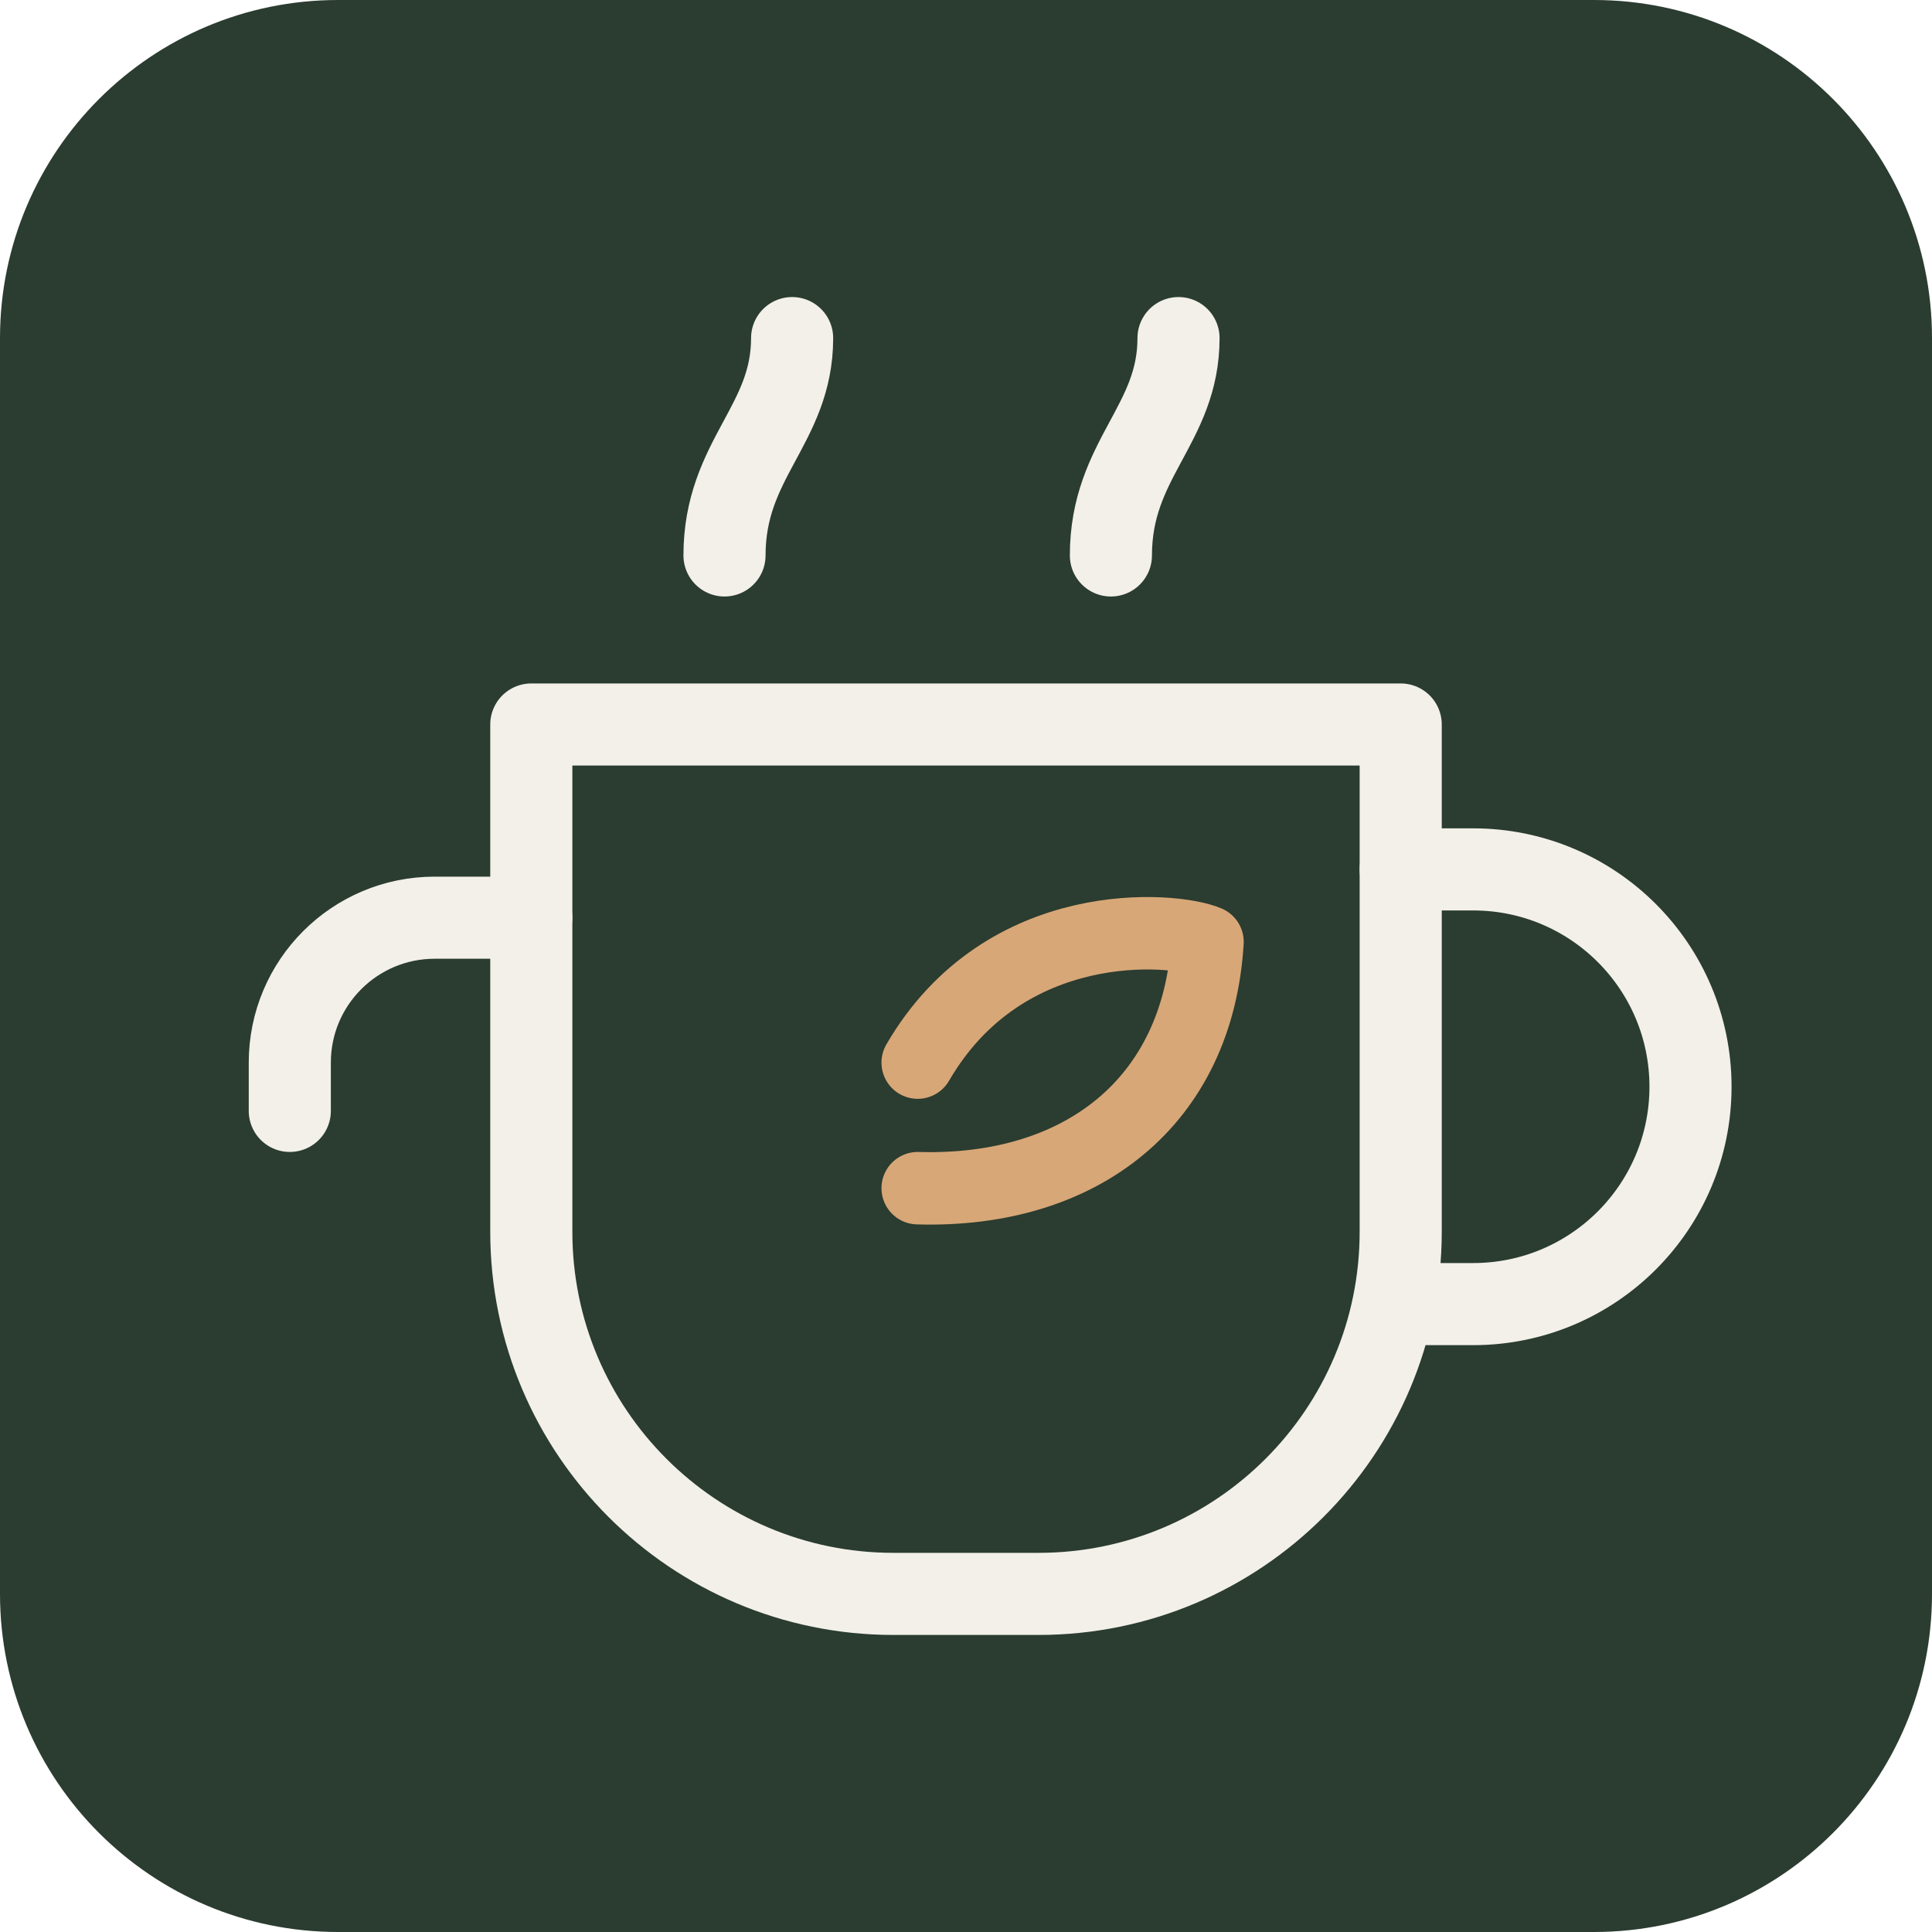
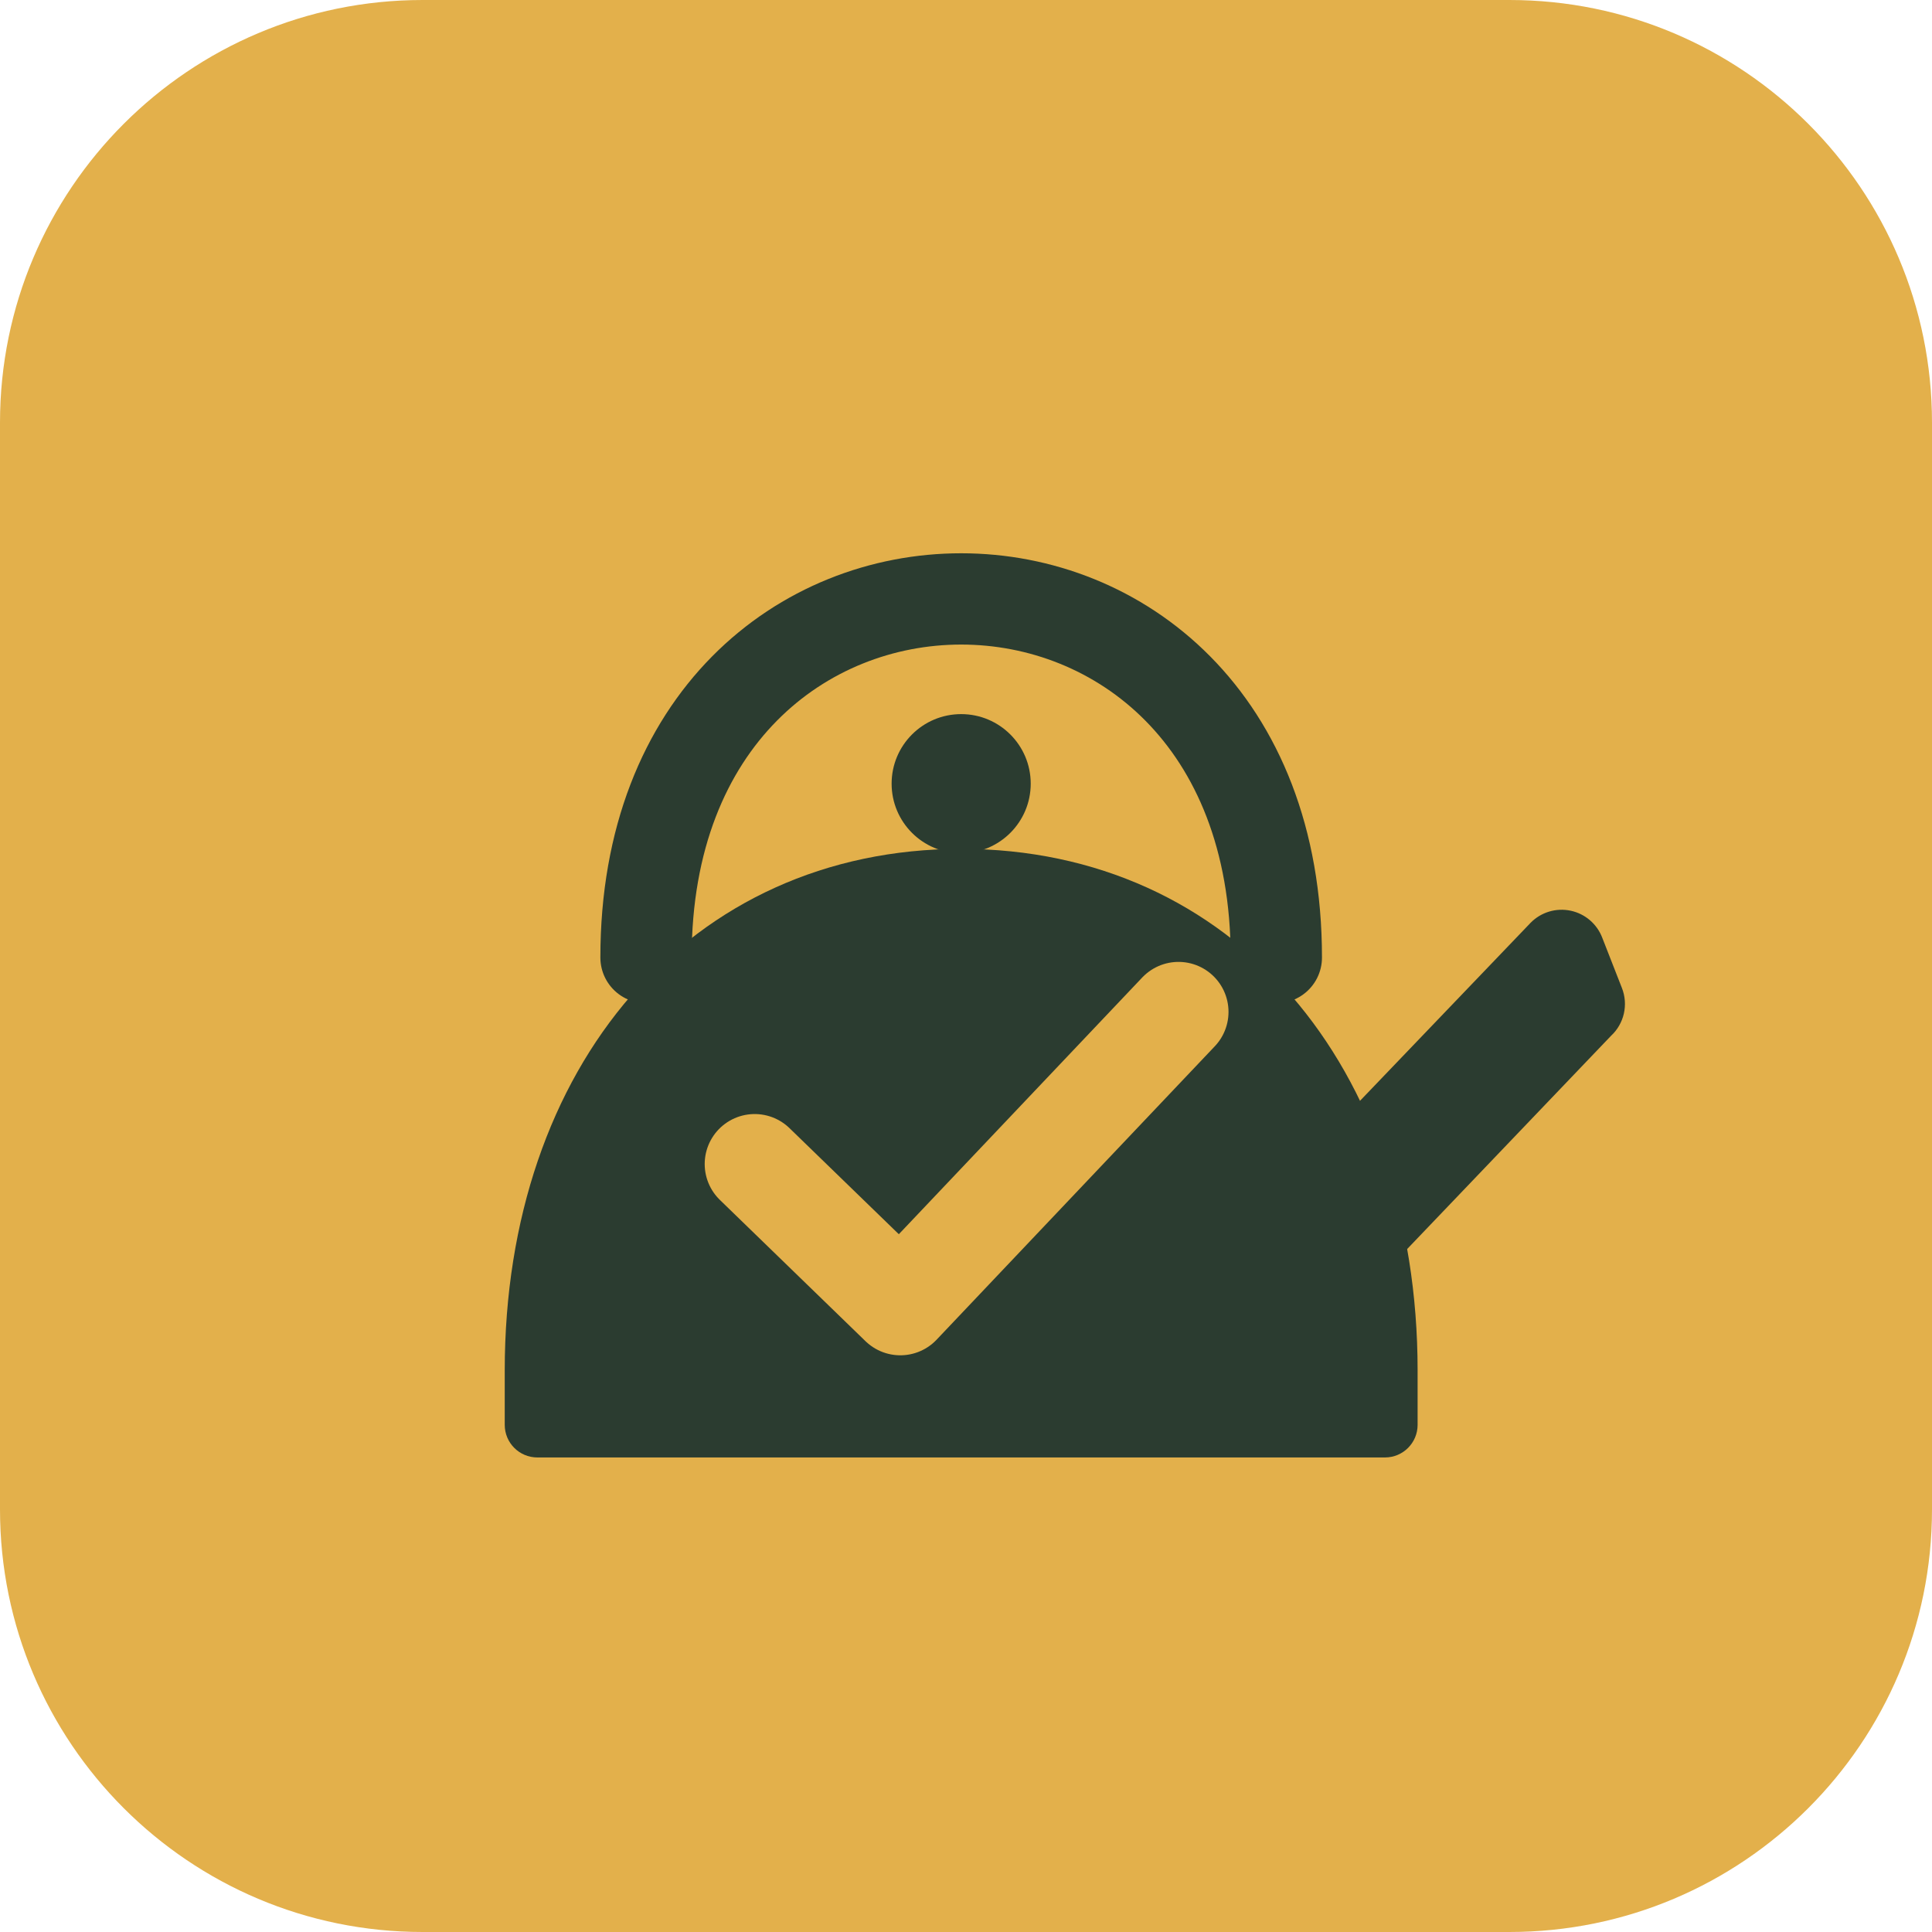
- <svg xmlns="http://www.w3.org/2000/svg" width="40" height="40" viewBox="0 0 40 40" fill="none">
-   <rect width="40" height="40" rx="7" fill="#2B3C30" />
-   <path d="M11 15h18v10.5a7.5 7.5 0 0 1-7.5 7.5h-3a7.5 7.5 0 0 1-7.5-7.5V15Z" stroke="#F2F0E9" stroke-width="1.7" stroke-linecap="round" stroke-linejoin="round" />
-   <path d="M29 18h1.5a4.5 4.5 0 0 1 0 9H29M11 19H9a3 3 0 0 0-3 3v1M15 11.5c0-2 1.4-2.7 1.4-4.5M23 11.5c0-2 1.4-2.7 1.4-4.5" stroke="#F2F0E9" stroke-width="1.7" stroke-linecap="round" />
-   <path d="M19 22c1.8-3.1 5.3-2.8 6-2.5-.2 3.3-2.6 5.2-6 5.1" stroke="#D7A777" stroke-width="1.5" stroke-linecap="round" stroke-linejoin="round" />
+ <svg xmlns="http://www.w3.org/2000/svg" width="64" height="64" viewBox="0 0 64 64">
+   <rect width="64" height="64" rx="14" fill="#E3B04B" />
+   <g transform="translate(8.800 9.400) scale(0.720)">
+     <path fill="#2B3C30" d="M11 50C11 36 19.500 26 32 26s21 10 21 24v2.500a1.500 1.500 0 0 1-1.500 1.500h-39A1.500 1.500 0 0 1 11 52.500Z" />
+     <path fill="#2B3C30" d="M49 39l9.200-9.600a2 2 0 0 1 3.300.700l.900 2.300a2 2 0 0 1-.500 2.200L51 46Z" />
+     <path d="M17.500 31C17.500 9 46.500 9 46.500 31" fill="none" stroke="#2B3C30" stroke-width="4.200" stroke-linecap="round" />
+     <circle cx="32" cy="23" r="3.200" fill="#2B3C30" />
+     <path d="M22.500 40.500l6.700 6.500L42 33.500" fill="none" stroke="#E3B04B" stroke-width="4.600" stroke-linecap="round" stroke-linejoin="round" />
+   </g>
</svg>
